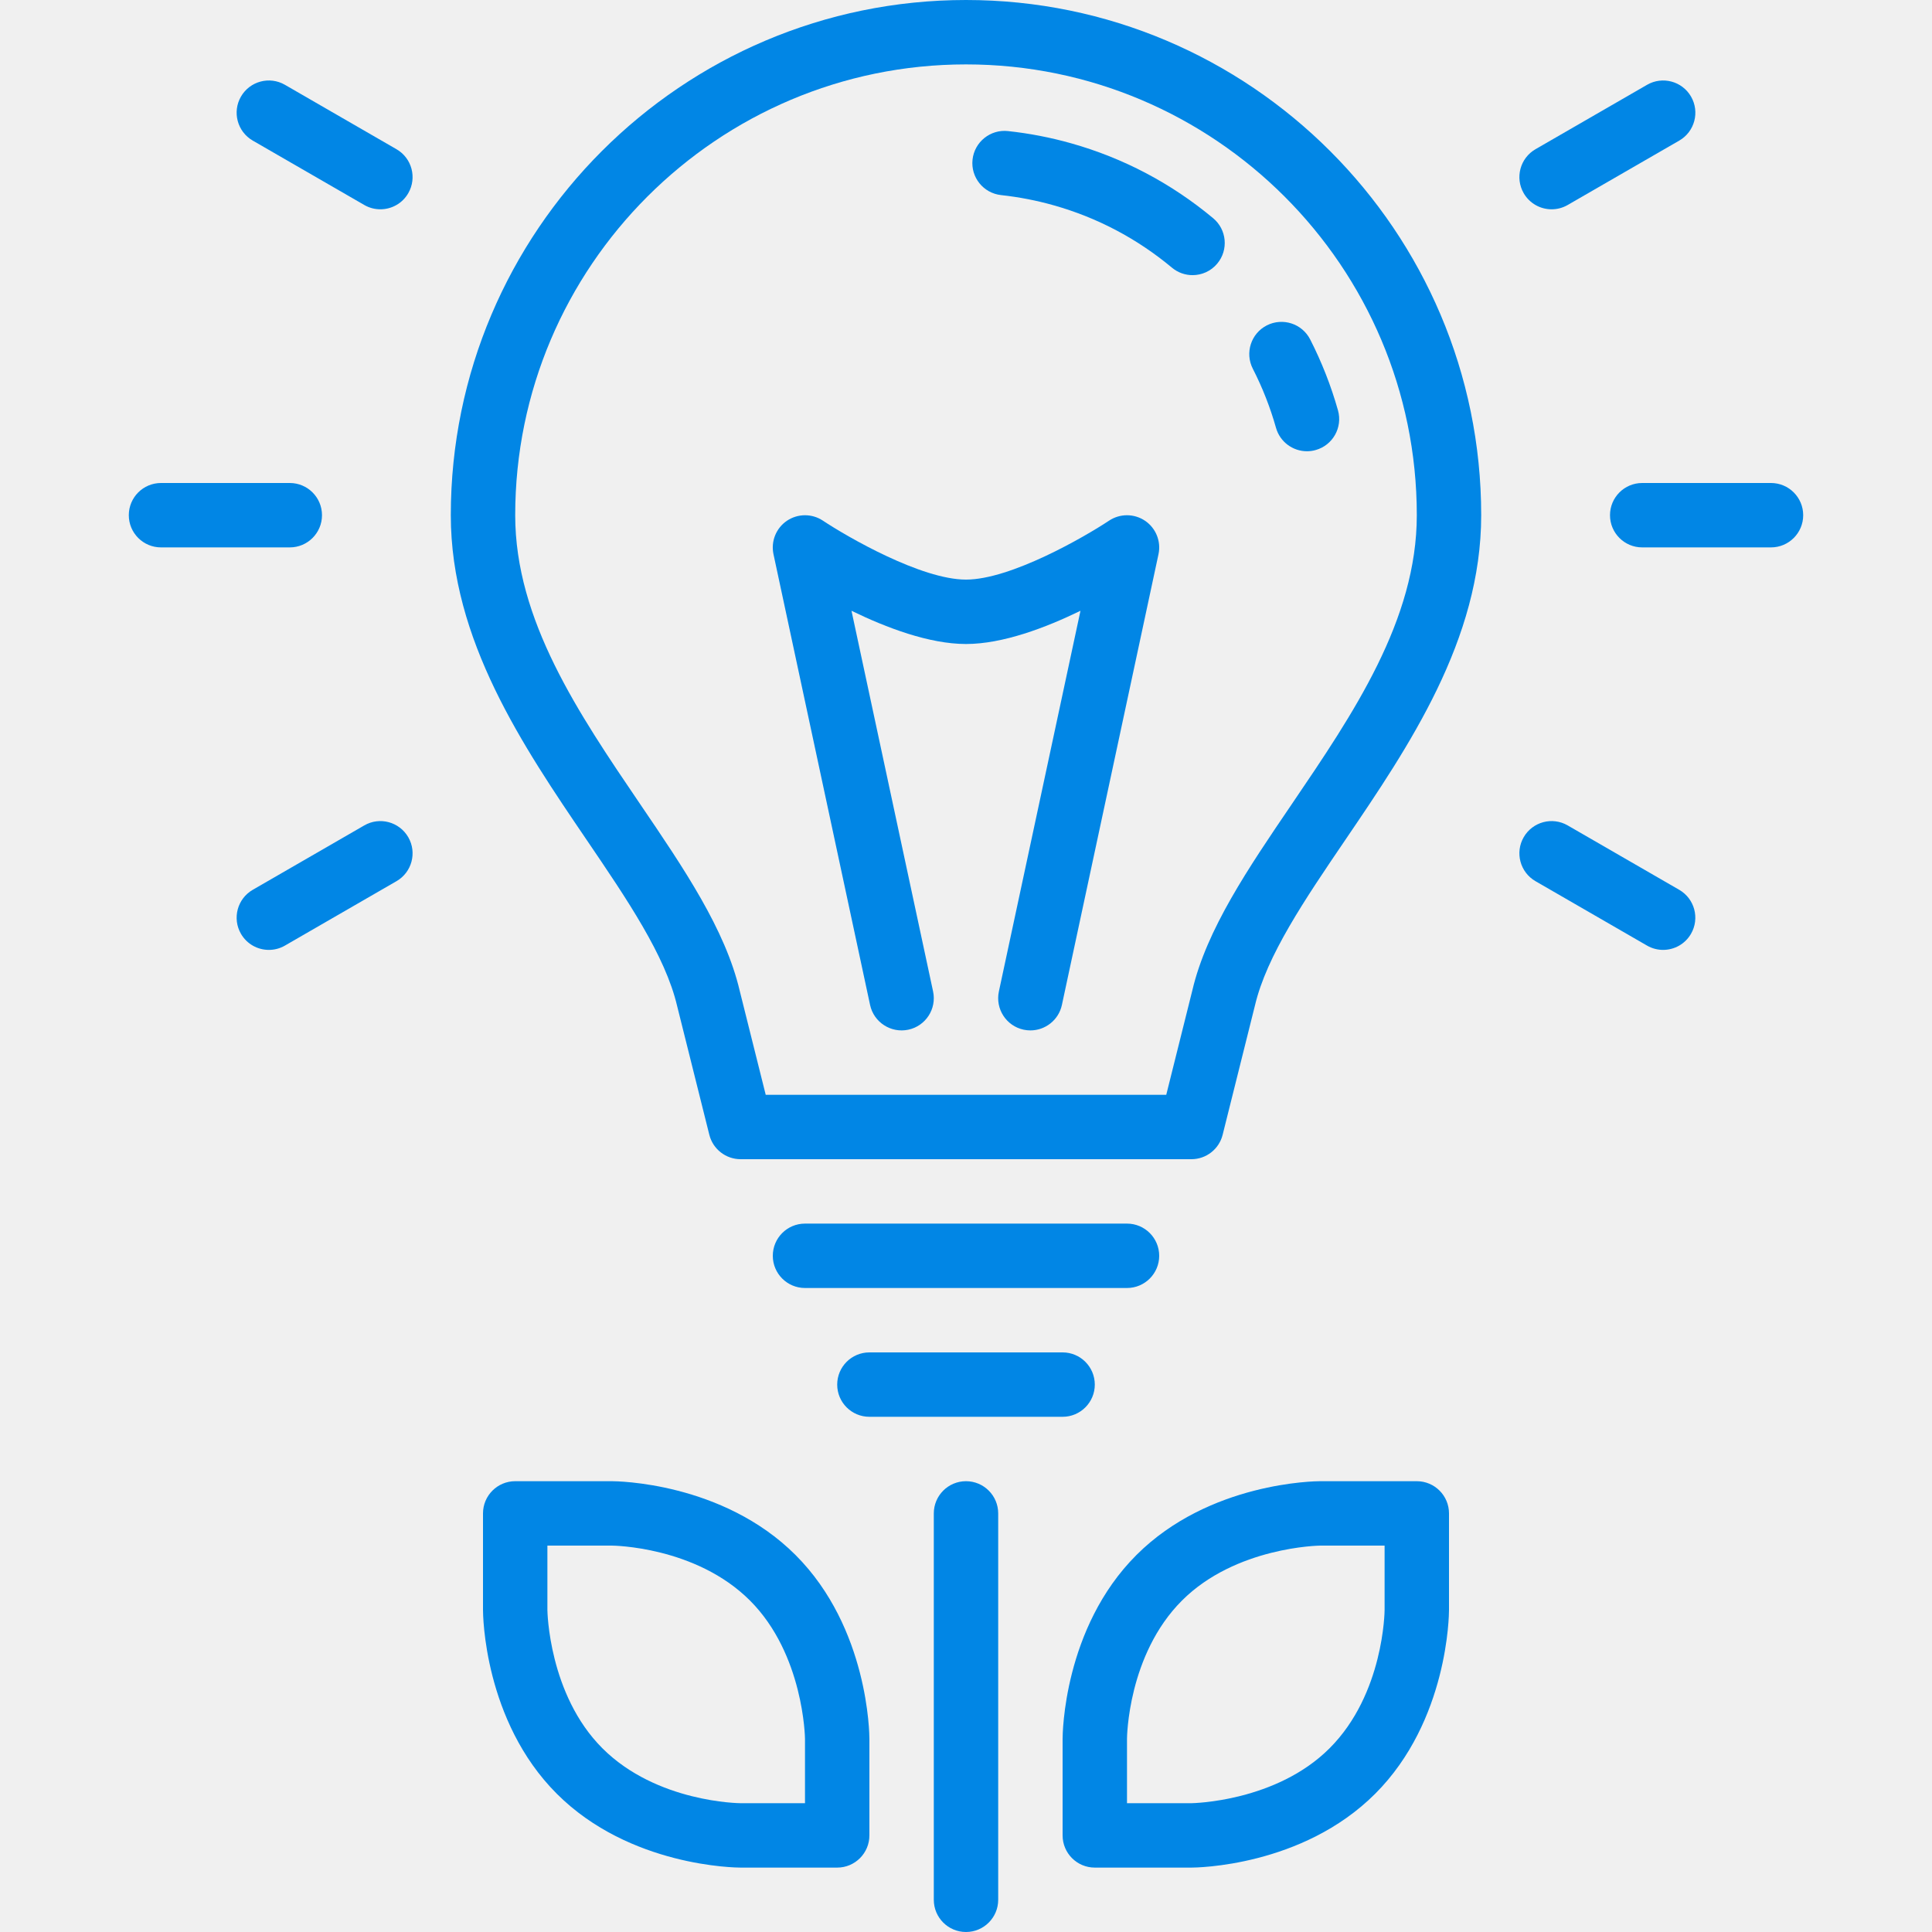
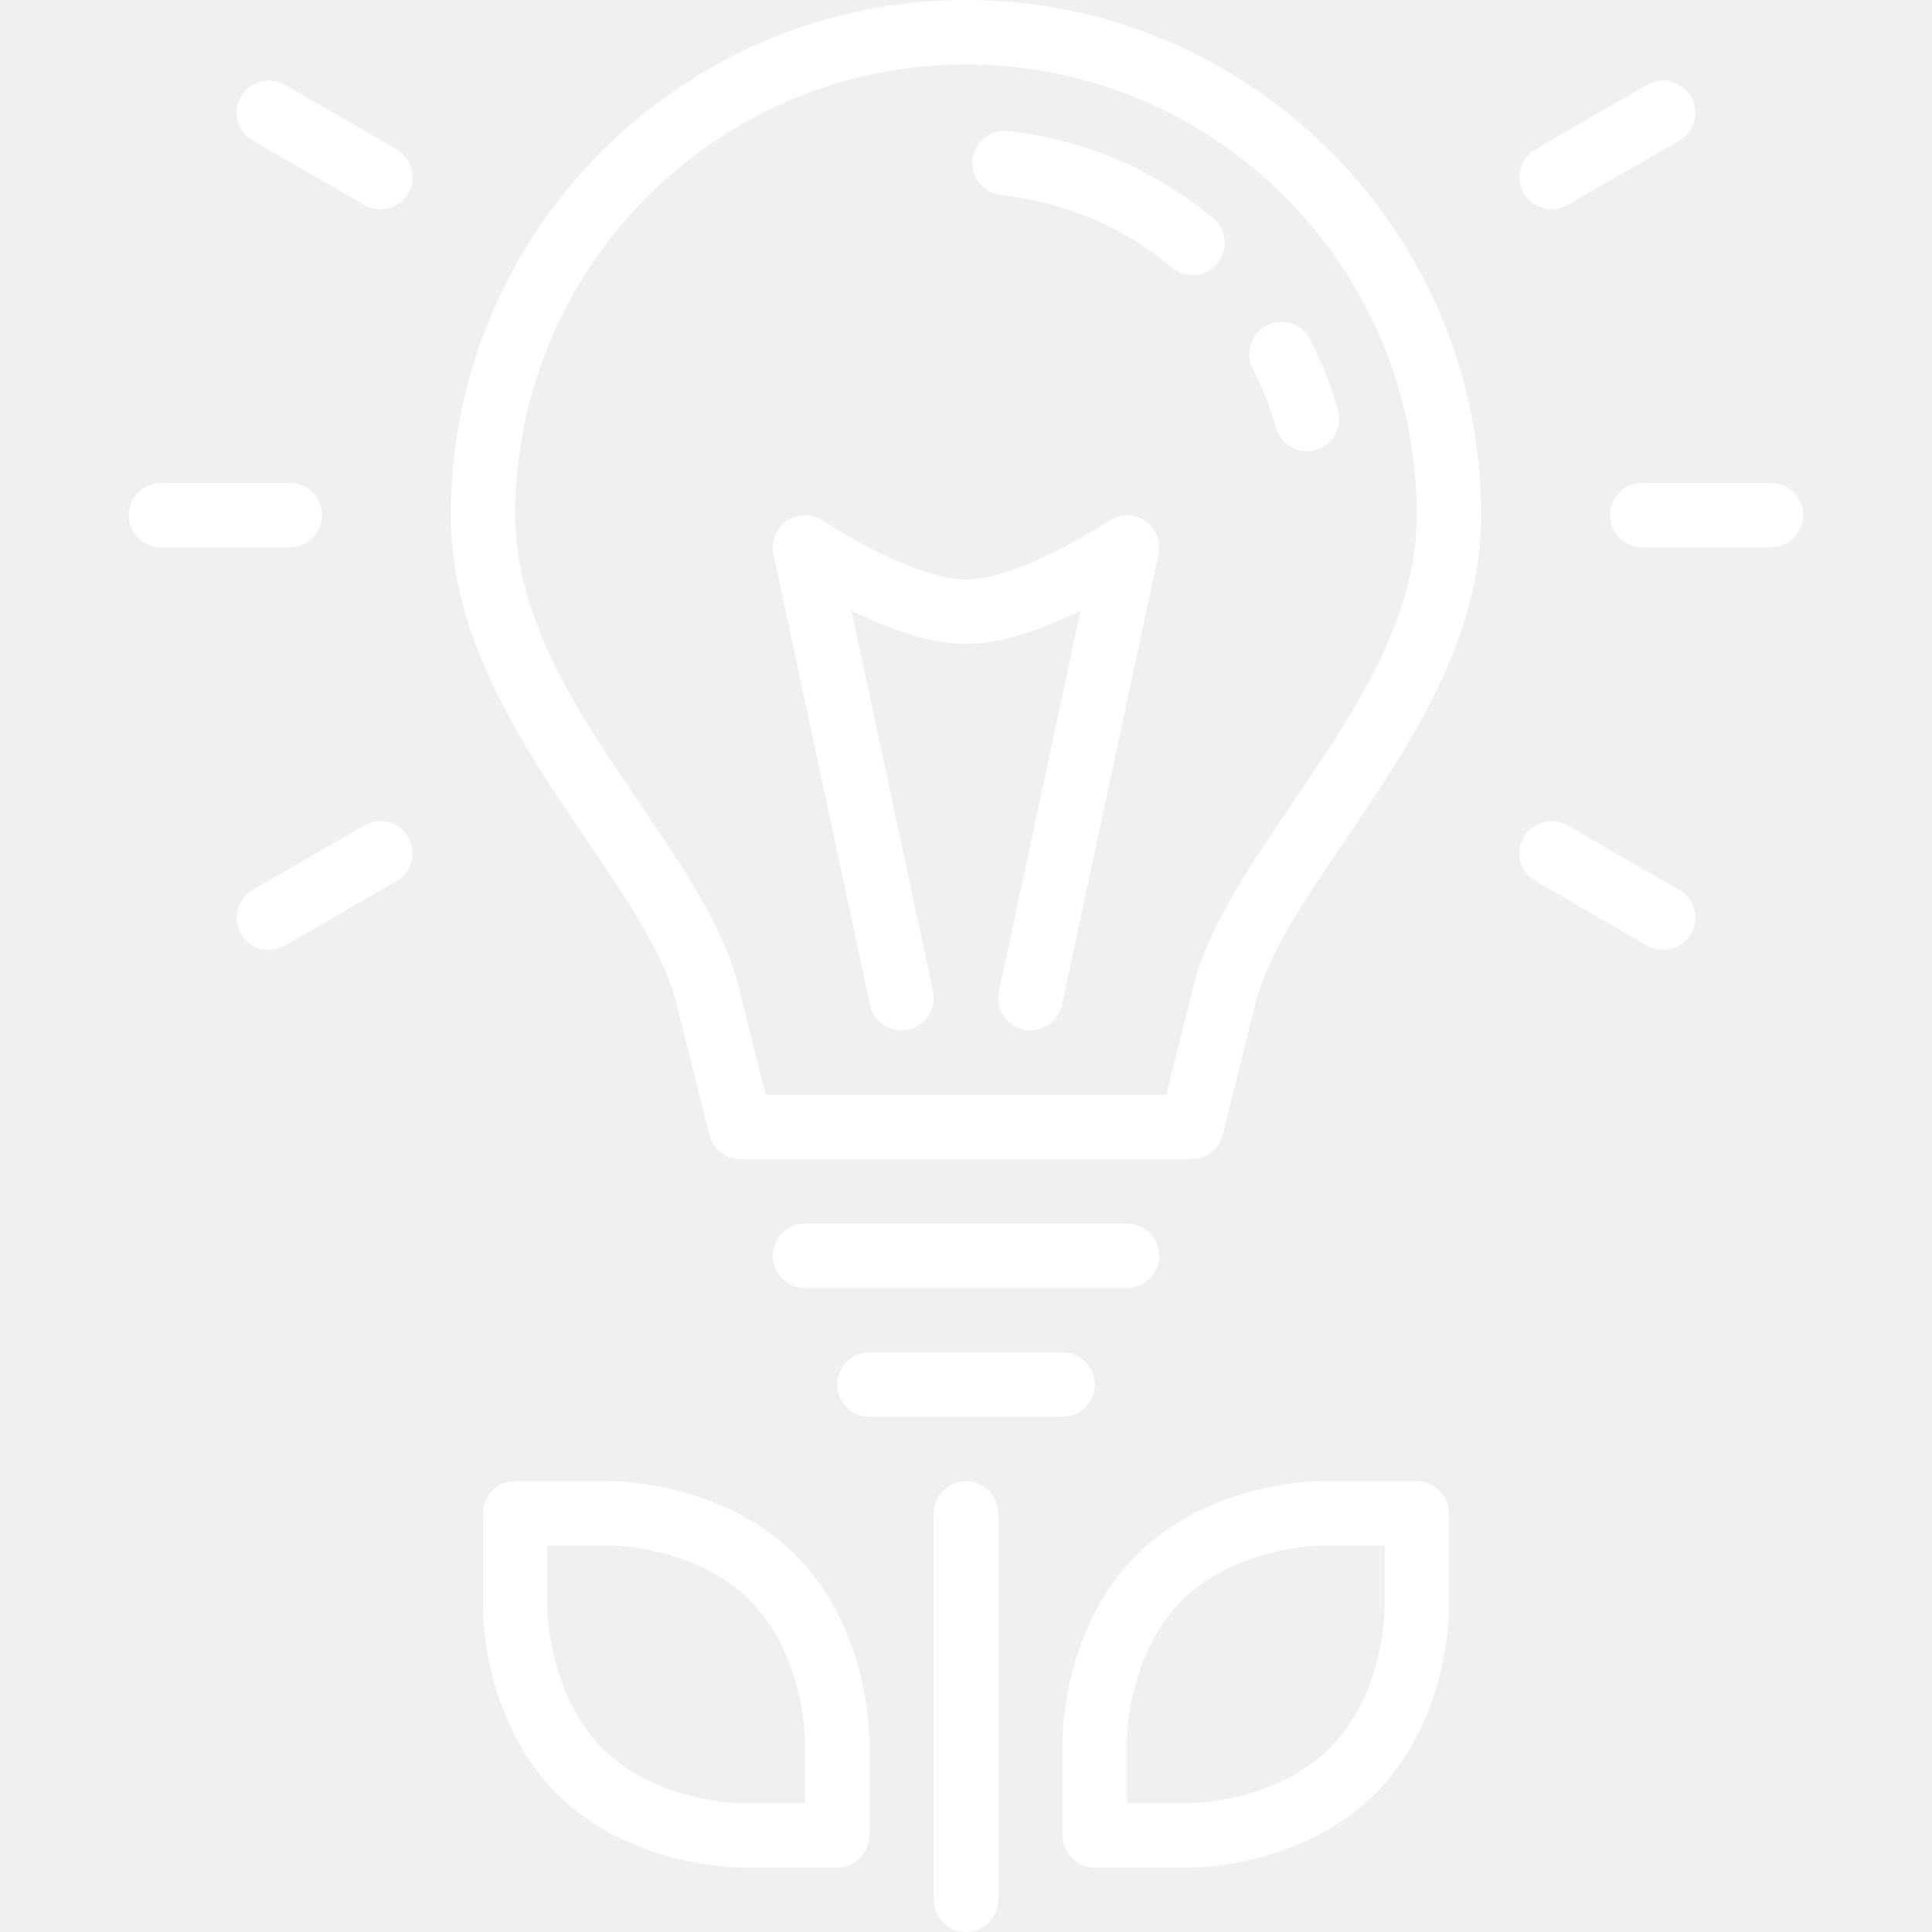
<svg xmlns="http://www.w3.org/2000/svg" version="1.1" id="Layer_1" x="0px" y="0px" viewBox="0 0 512 512" style="enable-background:new 0 0 512 512;" xml:space="preserve" width="512px" height="512px">
  <g>
    <g>
      <g>
-         <path d="M105.071,39.543l-29.56-17.067c-4.087-2.364-9.301-0.956-11.656,3.123c-2.355,4.079-0.956,9.301,3.123,11.657     l29.56,17.067c1.34,0.777,2.816,1.143,4.258,1.143c2.953,0,5.82-1.527,7.398-4.267C110.549,47.121,109.158,41.899,105.071,39.543     z" fill="#0186e5" />
-         <path d="M162.133,392.533h-25.6c-4.719,0-8.533,3.823-8.533,8.533v25.6c0,1.195,0.213,29.363,19.558,48.7     c19.345,19.345,47.514,19.567,48.708,19.567h25.6c4.71,0,8.533-3.823,8.533-8.533v-25.6c0-1.186-0.222-29.355-19.567-48.7     C191.488,392.755,163.319,392.533,162.133,392.533z M213.333,477.867h-17.067c-0.222,0-22.238-0.162-36.634-14.566     c-14.259-14.259-14.566-36.437-14.566-36.634V409.6h17.067c0.213,0,22.229,0.171,36.625,14.566     c14.259,14.259,14.575,36.437,14.575,36.634V477.867z" fill="#0186e5" />
-         <path d="M298.667,341.333c4.71,0,8.533-3.823,8.533-8.533c0-4.71-3.823-8.533-8.533-8.533h-85.333     c-4.719,0-8.533,3.823-8.533,8.533c0,4.71,3.814,8.533,8.533,8.533H298.667z" fill="#0186e5" />
-         <path d="M96.538,218.743l-29.56,17.067c-4.079,2.355-5.478,7.578-3.123,11.656c1.579,2.739,4.446,4.267,7.398,4.267     c1.451,0,2.918-0.367,4.258-1.143l29.56-17.067c4.087-2.355,5.478-7.578,3.123-11.656     C105.83,217.788,100.617,216.38,96.538,218.743z" fill="#0186e5" />
-         <path d="M411.196,55.467c1.442,0,2.91-0.367,4.258-1.143l29.568-17.067c4.079-2.355,5.478-7.569,3.123-11.657     c-2.355-4.079-7.569-5.487-11.657-3.123l-29.568,17.067c-4.079,2.355-5.478,7.578-3.123,11.657     C405.376,53.939,408.243,55.467,411.196,55.467z" fill="#0186e5" />
-         <path d="M256,0c-75.29,0-136.533,61.252-136.533,136.533c0,33.067,19.149,61.244,36.045,86.11     c10.701,15.753,20.813,30.635,23.936,43.964l8.533,34.133c0.956,3.797,4.369,6.46,8.286,6.46h119.467     c3.917,0,7.322-2.662,8.277-6.46l8.559-34.253c3.098-13.21,13.21-28.092,23.91-43.844c16.896-24.866,36.053-53.043,36.053-86.11     C392.533,61.252,331.281,0,256,0z M342.374,213.052c-11.622,17.101-22.596,33.246-26.394,49.417l-6.912,27.665H202.923     l-6.886-27.546c-3.823-16.29-14.797-32.435-26.419-49.536c-16.265-23.945-33.084-48.7-33.084-76.518     c0-65.877,53.589-119.467,119.467-119.467c65.869,0,119.467,53.589,119.467,119.467     C375.467,164.352,358.639,189.107,342.374,213.052z" fill="#0186e5" />
-         <path d="M290.133,366.933c0-4.71-3.823-8.533-8.533-8.533h-51.2c-4.719,0-8.533,3.823-8.533,8.533s3.814,8.533,8.533,8.533h51.2     C286.31,375.467,290.133,371.644,290.133,366.933z" fill="#0186e5" />
-         <path d="M85.333,136.533c0-4.71-3.823-8.533-8.533-8.533H42.667c-4.719,0-8.533,3.823-8.533,8.533s3.814,8.533,8.533,8.533H76.8     C81.51,145.067,85.333,141.244,85.333,136.533z" fill="#0186e5" />
-         <path d="M321.502,57.83c-11.11-9.259-23.774-15.94-37.623-19.849c-5.461-1.545-11.093-2.637-16.742-3.243     c-4.651-0.521-8.9,2.876-9.404,7.561c-0.512,4.685,2.876,8.892,7.561,9.404c4.71,0.512,9.395,1.417,13.943,2.705     c11.537,3.251,22.084,8.815,31.343,16.529c1.596,1.331,3.533,1.98,5.453,1.98c2.449,0,4.873-1.041,6.562-3.072     C325.606,66.227,325.12,60.851,321.502,57.83z" fill="#0186e5" />
-         <path d="M335.718,86.229c-4.198,2.15-5.854,7.287-3.712,11.486c2.56,4.992,4.625,10.266,6.144,15.65     c1.058,3.763,4.48,6.221,8.209,6.221c0.768,0,1.545-0.102,2.313-0.324c4.54-1.271,7.185-5.982,5.905-10.522     c-1.826-6.477-4.309-12.8-7.373-18.799C345.054,85.751,339.925,84.096,335.718,86.229z" fill="#0186e5" />
-         <path d="M445.013,235.81l-29.56-17.067c-4.087-2.364-9.301-0.956-11.657,3.123c-2.355,4.079-0.956,9.301,3.123,11.656     l29.559,17.067c1.34,0.776,2.816,1.143,4.258,1.143c2.953,0,5.82-1.527,7.398-4.267     C450.492,243.388,449.092,238.165,445.013,235.81z" fill="#0186e5" />
-         <path d="M375.467,392.533h-25.6c-1.195,0-29.363,0.222-48.708,19.567c-19.345,19.345-19.558,47.514-19.558,48.7v25.6     c0,4.71,3.814,8.533,8.533,8.533h25.6c1.186,0,29.355-0.222,48.7-19.567C383.778,456.03,384,427.861,384,426.667v-25.6     C384,396.356,380.177,392.533,375.467,392.533z M366.933,426.667c0,0.222-0.171,22.238-14.575,36.634     c-14.148,14.157-36.113,14.558-36.651,14.566h-17.041V460.8c0-0.222,0.162-22.229,14.566-36.634     c14.251-14.259,36.437-14.566,36.634-14.566h17.067V426.667z" fill="#0186e5" />
-         <path d="M469.333,128H435.2c-4.719,0-8.533,3.823-8.533,8.533s3.814,8.533,8.533,8.533h34.133c4.71,0,8.533-3.823,8.533-8.533     S474.044,128,469.333,128z" fill="#0186e5" />
-         <path d="M256,392.533c-4.719,0-8.533,3.823-8.533,8.533v102.4c0,4.71,3.814,8.533,8.533,8.533c4.71,0,8.533-3.823,8.533-8.533     v-102.4C264.533,396.356,260.71,392.533,256,392.533z" fill="#0186e5" />
-         <path d="M303.462,138.018c-2.876-1.946-6.639-1.963-9.532-0.051C287.394,142.31,267.827,153.6,256,153.6     c-11.836,0-31.403-11.29-37.939-15.633c-2.884-1.911-6.647-1.894-9.532,0.051c-2.867,1.954-4.267,5.444-3.55,8.841l25.6,119.467     c0.99,4.608,5.547,7.535,10.138,6.554c4.608-0.981,7.543-5.521,6.562-10.129l-21.623-100.89     c9.207,4.489,20.599,8.806,30.345,8.806c9.737,0,21.129-4.318,30.336-8.806l-21.623,100.89     c-0.981,4.608,1.954,9.148,6.562,10.129c0.606,0.128,1.203,0.188,1.792,0.188c3.942,0,7.484-2.739,8.346-6.741l25.6-119.467     C307.738,143.462,306.33,139.972,303.462,138.018z" fill="#0186e5" />
+         <path d="M105.071,39.543l-29.56-17.067c-4.087-2.364-9.301-0.956-11.656,3.123c-2.355,4.079-0.956,9.301,3.123,11.657     l29.56,17.067c1.34,0.777,2.816,1.143,4.258,1.143c2.953,0,5.82-1.527,7.398-4.267C110.549,47.121,109.158,41.899,105.071,39.543     z" fill="#ffffff" />
+         <path d="M162.133,392.533h-25.6c-4.719,0-8.533,3.823-8.533,8.533v25.6c0,1.195,0.213,29.363,19.558,48.7     c19.345,19.345,47.514,19.567,48.708,19.567h25.6c4.71,0,8.533-3.823,8.533-8.533v-25.6c0-1.186-0.222-29.355-19.567-48.7     C191.488,392.755,163.319,392.533,162.133,392.533z M213.333,477.867h-17.067c-0.222,0-22.238-0.162-36.634-14.566     c-14.259-14.259-14.566-36.437-14.566-36.634V409.6h17.067c0.213,0,22.229,0.171,36.625,14.566     c14.259,14.259,14.575,36.437,14.575,36.634V477.867z" fill="#ffffff" />
+         <path d="M298.667,341.333c4.71,0,8.533-3.823,8.533-8.533c0-4.71-3.823-8.533-8.533-8.533h-85.333     c-4.719,0-8.533,3.823-8.533,8.533c0,4.71,3.814,8.533,8.533,8.533H298.667z" fill="#ffffff" />
+         <path d="M96.538,218.743l-29.56,17.067c-4.079,2.355-5.478,7.578-3.123,11.656c1.579,2.739,4.446,4.267,7.398,4.267     c1.451,0,2.918-0.367,4.258-1.143l29.56-17.067c4.087-2.355,5.478-7.578,3.123-11.656     C105.83,217.788,100.617,216.38,96.538,218.743z" fill="#ffffff" />
+         <path d="M411.196,55.467c1.442,0,2.91-0.367,4.258-1.143l29.568-17.067c4.079-2.355,5.478-7.569,3.123-11.657     c-2.355-4.079-7.569-5.487-11.657-3.123l-29.568,17.067c-4.079,2.355-5.478,7.578-3.123,11.657     C405.376,53.939,408.243,55.467,411.196,55.467z" fill="#ffffff" />
+         <path d="M256,0c-75.29,0-136.533,61.252-136.533,136.533c0,33.067,19.149,61.244,36.045,86.11     c10.701,15.753,20.813,30.635,23.936,43.964l8.533,34.133c0.956,3.797,4.369,6.46,8.286,6.46h119.467     c3.917,0,7.322-2.662,8.277-6.46l8.559-34.253c3.098-13.21,13.21-28.092,23.91-43.844c16.896-24.866,36.053-53.043,36.053-86.11     C392.533,61.252,331.281,0,256,0z M342.374,213.052c-11.622,17.101-22.596,33.246-26.394,49.417l-6.912,27.665H202.923     l-6.886-27.546c-3.823-16.29-14.797-32.435-26.419-49.536c-16.265-23.945-33.084-48.7-33.084-76.518     c0-65.877,53.589-119.467,119.467-119.467c65.869,0,119.467,53.589,119.467,119.467     C375.467,164.352,358.639,189.107,342.374,213.052z" fill="#ffffff" />
+         <path d="M290.133,366.933c0-4.71-3.823-8.533-8.533-8.533h-51.2c-4.719,0-8.533,3.823-8.533,8.533s3.814,8.533,8.533,8.533h51.2     C286.31,375.467,290.133,371.644,290.133,366.933z" fill="#ffffff" />
+         <path d="M85.333,136.533c0-4.71-3.823-8.533-8.533-8.533H42.667c-4.719,0-8.533,3.823-8.533,8.533s3.814,8.533,8.533,8.533H76.8     C81.51,145.067,85.333,141.244,85.333,136.533z" fill="#ffffff" />
+         <path d="M321.502,57.83c-11.11-9.259-23.774-15.94-37.623-19.849c-5.461-1.545-11.093-2.637-16.742-3.243     c-4.651-0.521-8.9,2.876-9.404,7.561c-0.512,4.685,2.876,8.892,7.561,9.404c4.71,0.512,9.395,1.417,13.943,2.705     c11.537,3.251,22.084,8.815,31.343,16.529c1.596,1.331,3.533,1.98,5.453,1.98c2.449,0,4.873-1.041,6.562-3.072     C325.606,66.227,325.12,60.851,321.502,57.83z" fill="#ffffff" />
+         <path d="M335.718,86.229c-4.198,2.15-5.854,7.287-3.712,11.486c2.56,4.992,4.625,10.266,6.144,15.65     c1.058,3.763,4.48,6.221,8.209,6.221c0.768,0,1.545-0.102,2.313-0.324c4.54-1.271,7.185-5.982,5.905-10.522     c-1.826-6.477-4.309-12.8-7.373-18.799C345.054,85.751,339.925,84.096,335.718,86.229z" fill="#ffffff" />
+         <path d="M445.013,235.81l-29.56-17.067c-4.087-2.364-9.301-0.956-11.657,3.123c-2.355,4.079-0.956,9.301,3.123,11.656     l29.559,17.067c1.34,0.776,2.816,1.143,4.258,1.143c2.953,0,5.82-1.527,7.398-4.267     C450.492,243.388,449.092,238.165,445.013,235.81z" fill="#ffffff" />
+         <path d="M375.467,392.533h-25.6c-1.195,0-29.363,0.222-48.708,19.567c-19.345,19.345-19.558,47.514-19.558,48.7v25.6     c0,4.71,3.814,8.533,8.533,8.533h25.6c1.186,0,29.355-0.222,48.7-19.567C383.778,456.03,384,427.861,384,426.667v-25.6     C384,396.356,380.177,392.533,375.467,392.533z M366.933,426.667c0,0.222-0.171,22.238-14.575,36.634     c-14.148,14.157-36.113,14.558-36.651,14.566h-17.041V460.8c0-0.222,0.162-22.229,14.566-36.634     c14.251-14.259,36.437-14.566,36.634-14.566h17.067V426.667z" fill="#ffffff" />
+         <path d="M469.333,128H435.2c-4.719,0-8.533,3.823-8.533,8.533s3.814,8.533,8.533,8.533h34.133c4.71,0,8.533-3.823,8.533-8.533     S474.044,128,469.333,128z" fill="#ffffff" />
+         <path d="M256,392.533c-4.719,0-8.533,3.823-8.533,8.533v102.4c0,4.71,3.814,8.533,8.533,8.533c4.71,0,8.533-3.823,8.533-8.533     v-102.4C264.533,396.356,260.71,392.533,256,392.533z" fill="#ffffff" />
+         <path d="M303.462,138.018c-2.876-1.946-6.639-1.963-9.532-0.051C287.394,142.31,267.827,153.6,256,153.6     c-11.836,0-31.403-11.29-37.939-15.633c-2.884-1.911-6.647-1.894-9.532,0.051c-2.867,1.954-4.267,5.444-3.55,8.841l25.6,119.467     c0.99,4.608,5.547,7.535,10.138,6.554c4.608-0.981,7.543-5.521,6.562-10.129l-21.623-100.89     c9.207,4.489,20.599,8.806,30.345,8.806c9.737,0,21.129-4.318,30.336-8.806l-21.623,100.89     c-0.981,4.608,1.954,9.148,6.562,10.129c0.606,0.128,1.203,0.188,1.792,0.188c3.942,0,7.484-2.739,8.346-6.741l25.6-119.467     C307.738,143.462,306.33,139.972,303.462,138.018z" fill="#ffffff" />
      </g>
    </g>
  </g>
  <g>
</g>
  <g>
</g>
  <g>
</g>
  <g>
</g>
  <g>
</g>
  <g>
</g>
  <g>
</g>
  <g>
</g>
  <g>
</g>
  <g>
</g>
  <g>
</g>
  <g>
</g>
  <g>
</g>
  <g>
</g>
  <g>
</g>
</svg>
